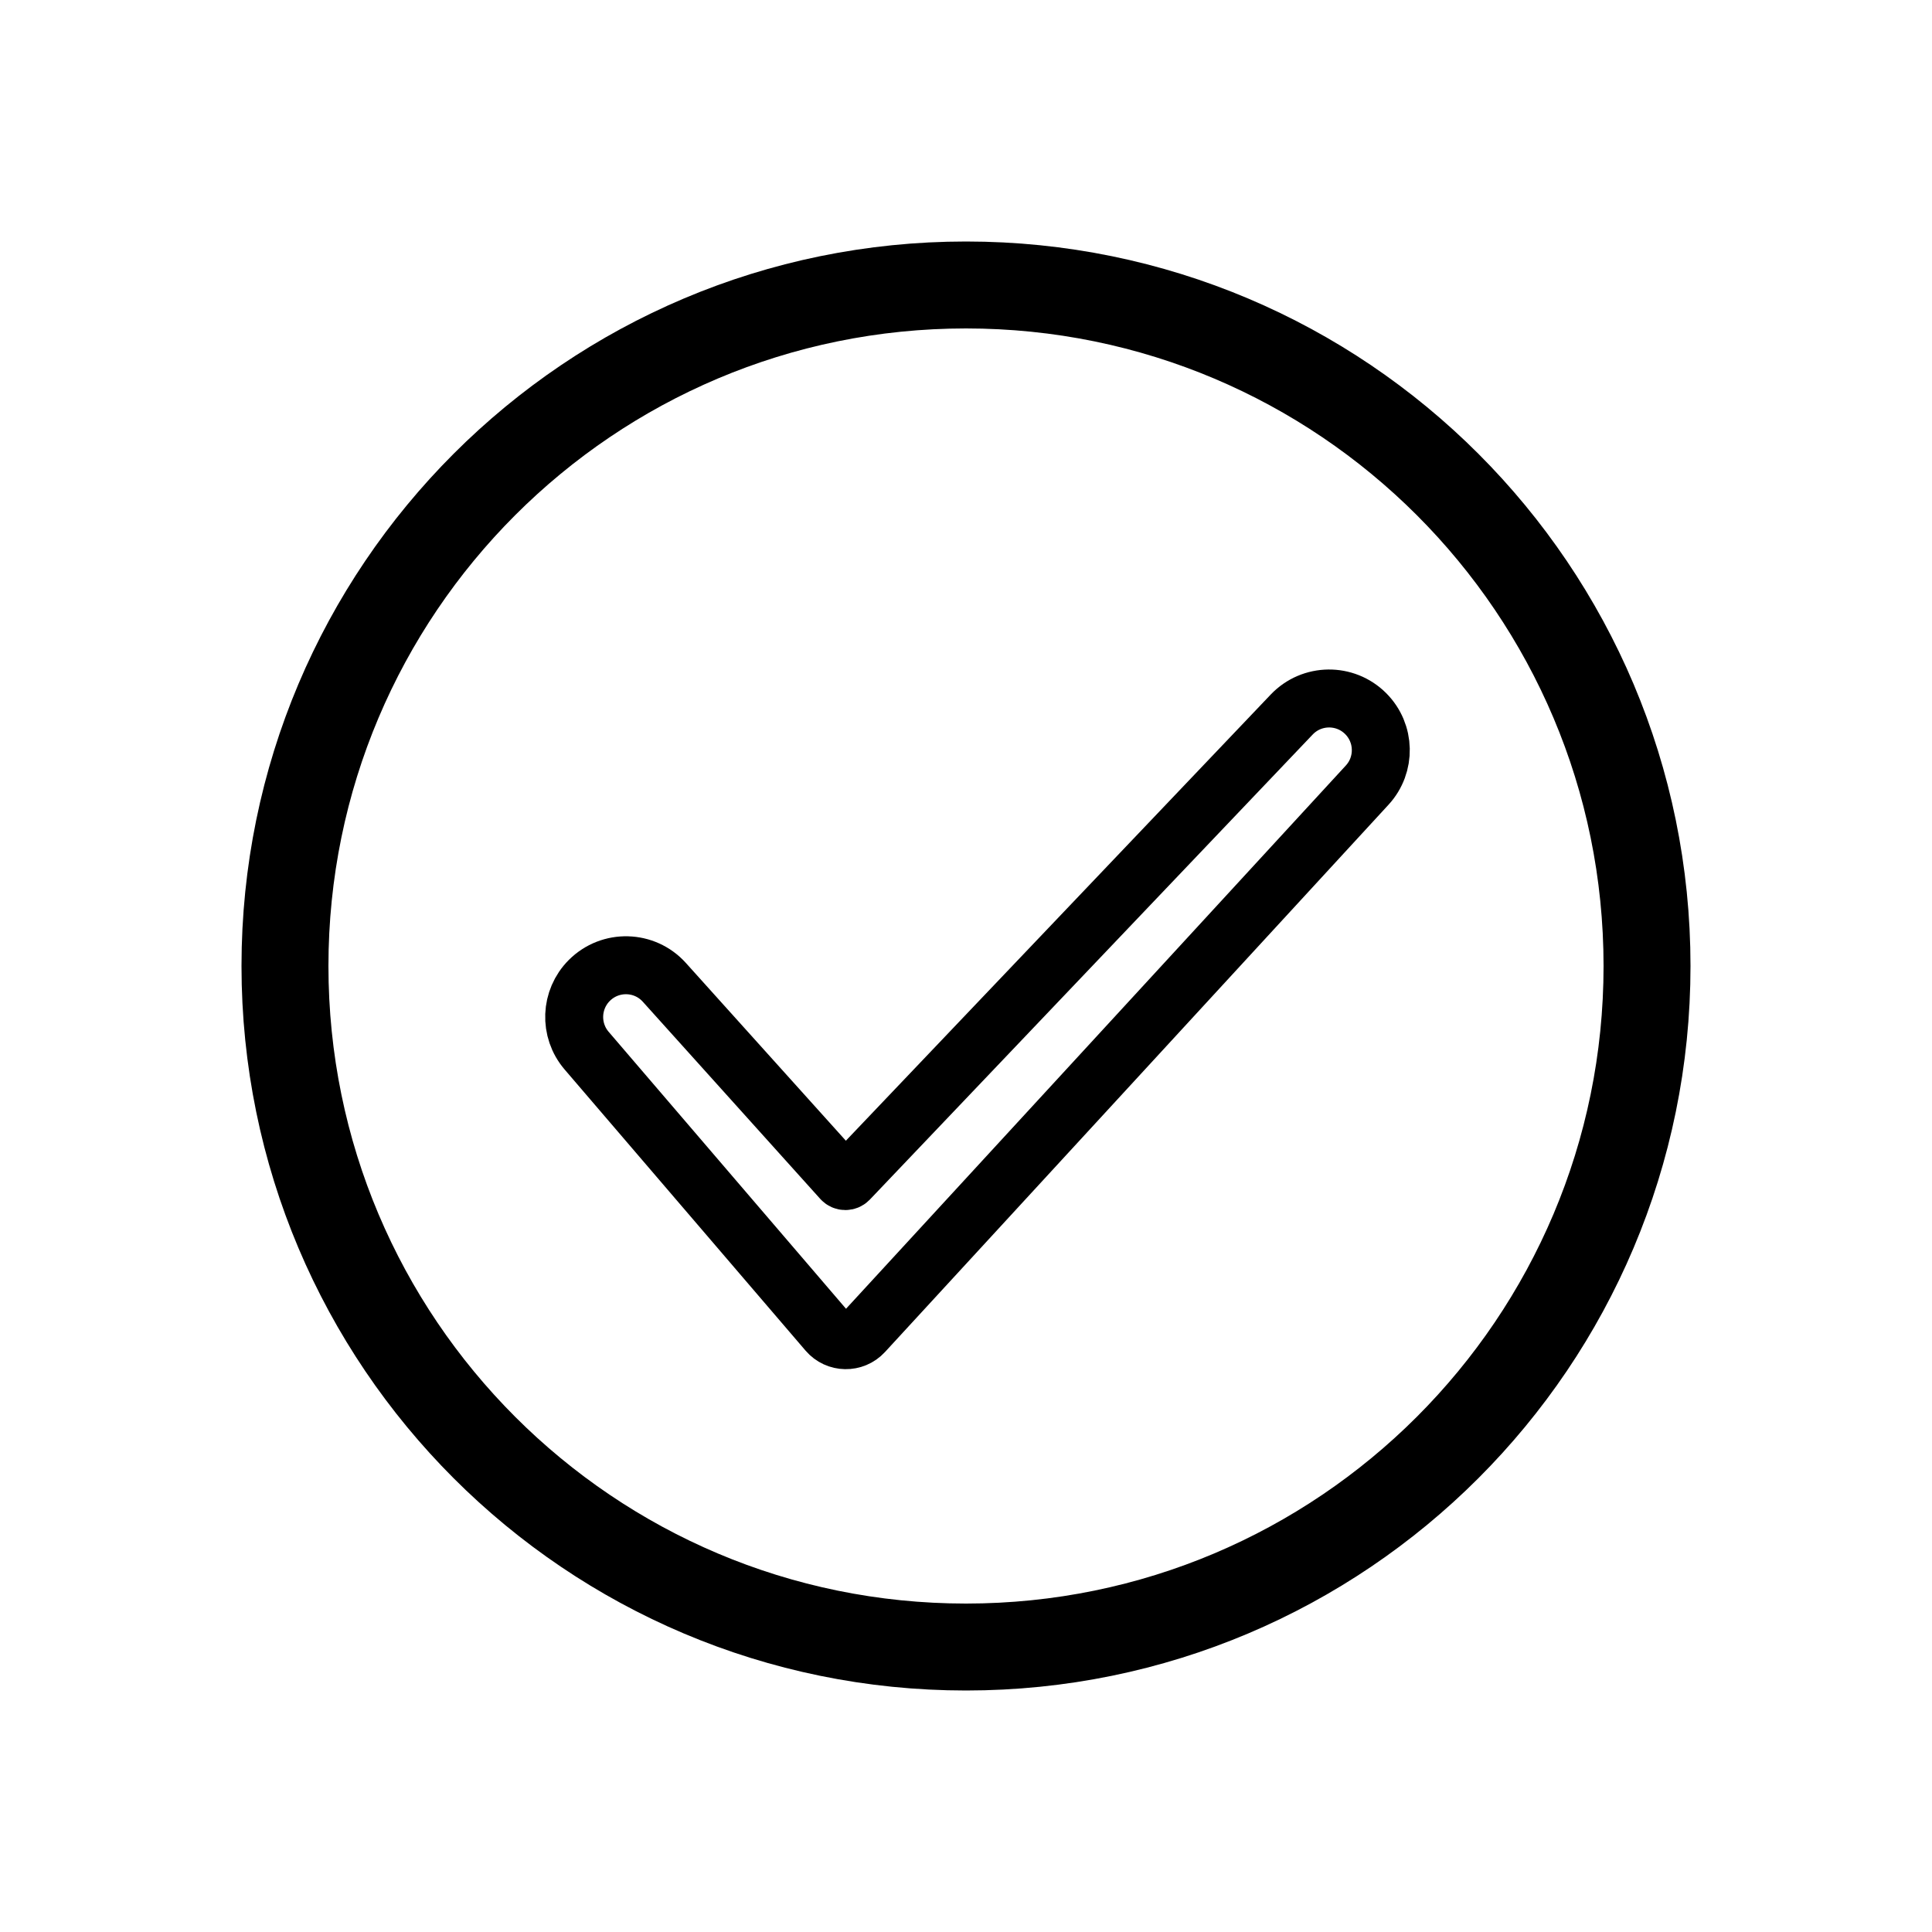
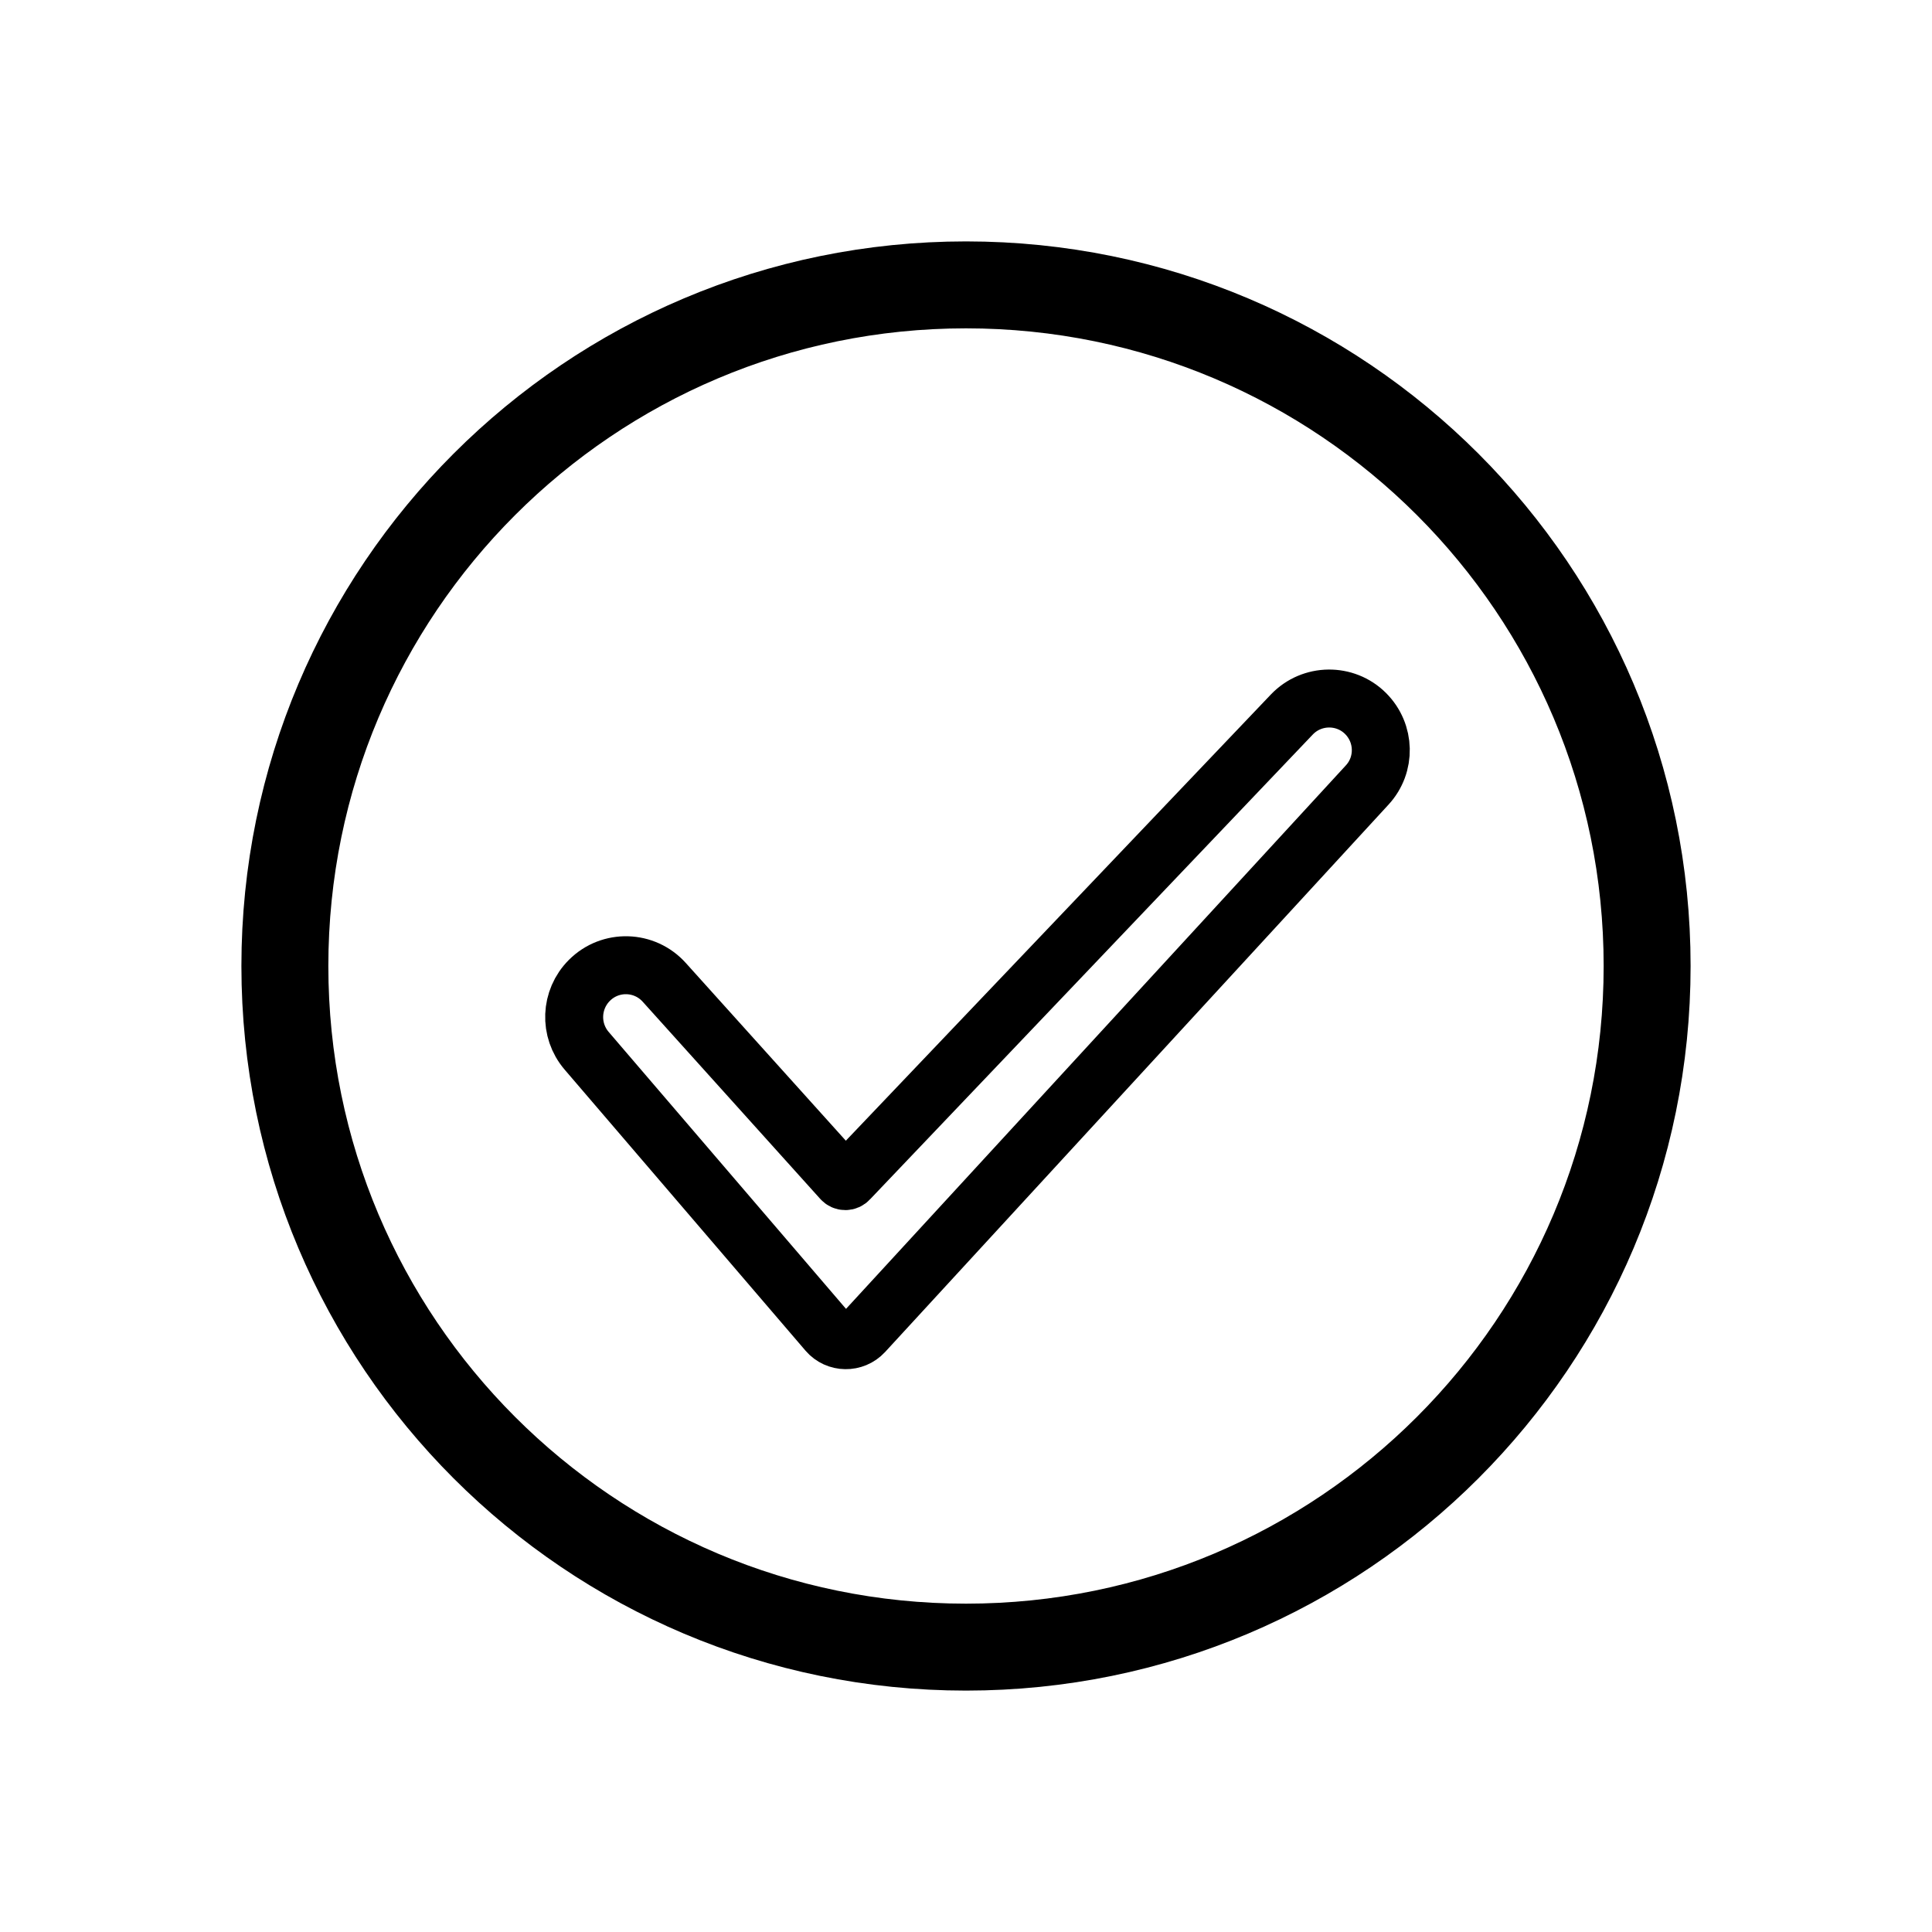
- <svg xmlns="http://www.w3.org/2000/svg" width="40" height="40" viewBox="0 0 40 40" fill="none">
-   <circle cx="20" cy="20" r="14.1" stroke="black" stroke-width="1.8" />
-   <path d="M28.306 16.255L17.881 27.586C17.678 27.806 17.328 27.8 17.134 27.573L12.146 21.753C11.781 21.328 11.806 20.694 12.201 20.299C12.636 19.864 13.345 19.883 13.755 20.339L17.428 24.42C17.467 24.463 17.534 24.464 17.575 24.422L26.744 14.793C27.159 14.358 27.85 14.35 28.275 14.775C28.68 15.18 28.694 15.833 28.306 16.255Z" stroke="black" stroke-width="1.2" />
+ <svg xmlns="http://www.w3.org/2000/svg" width="px" height="40px" viewBox="0 0 40 40" version="1.1">
+   <g id="surface1">
+     <path style="fill:none;stroke-width:1.8;stroke-linecap:butt;stroke-linejoin:miter;stroke:rgb(0%,0%,0%);stroke-opacity:1;stroke-miterlimit:4;" d="M 34.102 20 C 34.102 27.789 27.789 34.102 20 34.102 C 12.211 34.102 5.898 27.789 5.898 20 C 5.898 12.211 12.211 5.898 20 5.898 C 27.789 5.898 34.102 12.211 34.102 20 Z M 34.102 20 " />
+     <path style="fill:none;stroke-width:1.2;stroke-linecap:butt;stroke-linejoin:miter;stroke:rgb(0%,0%,0%);stroke-opacity:1;stroke-miterlimit:4;" d="M 28.305 16.254 L 17.883 27.586 C 17.68 27.805 17.328 27.801 17.133 27.574 L 12.145 21.754 C 11.781 21.328 11.805 20.695 12.203 20.297 C 12.637 19.863 13.344 19.883 13.754 20.34 L 17.426 24.418 C 17.465 24.465 17.535 24.465 17.574 24.422 L 26.746 14.793 C 27.16 14.359 27.852 14.352 28.273 14.773 C 28.68 15.18 28.695 15.832 28.305 16.254 Z M 28.305 16.254 " />
+   </g>
</svg>
